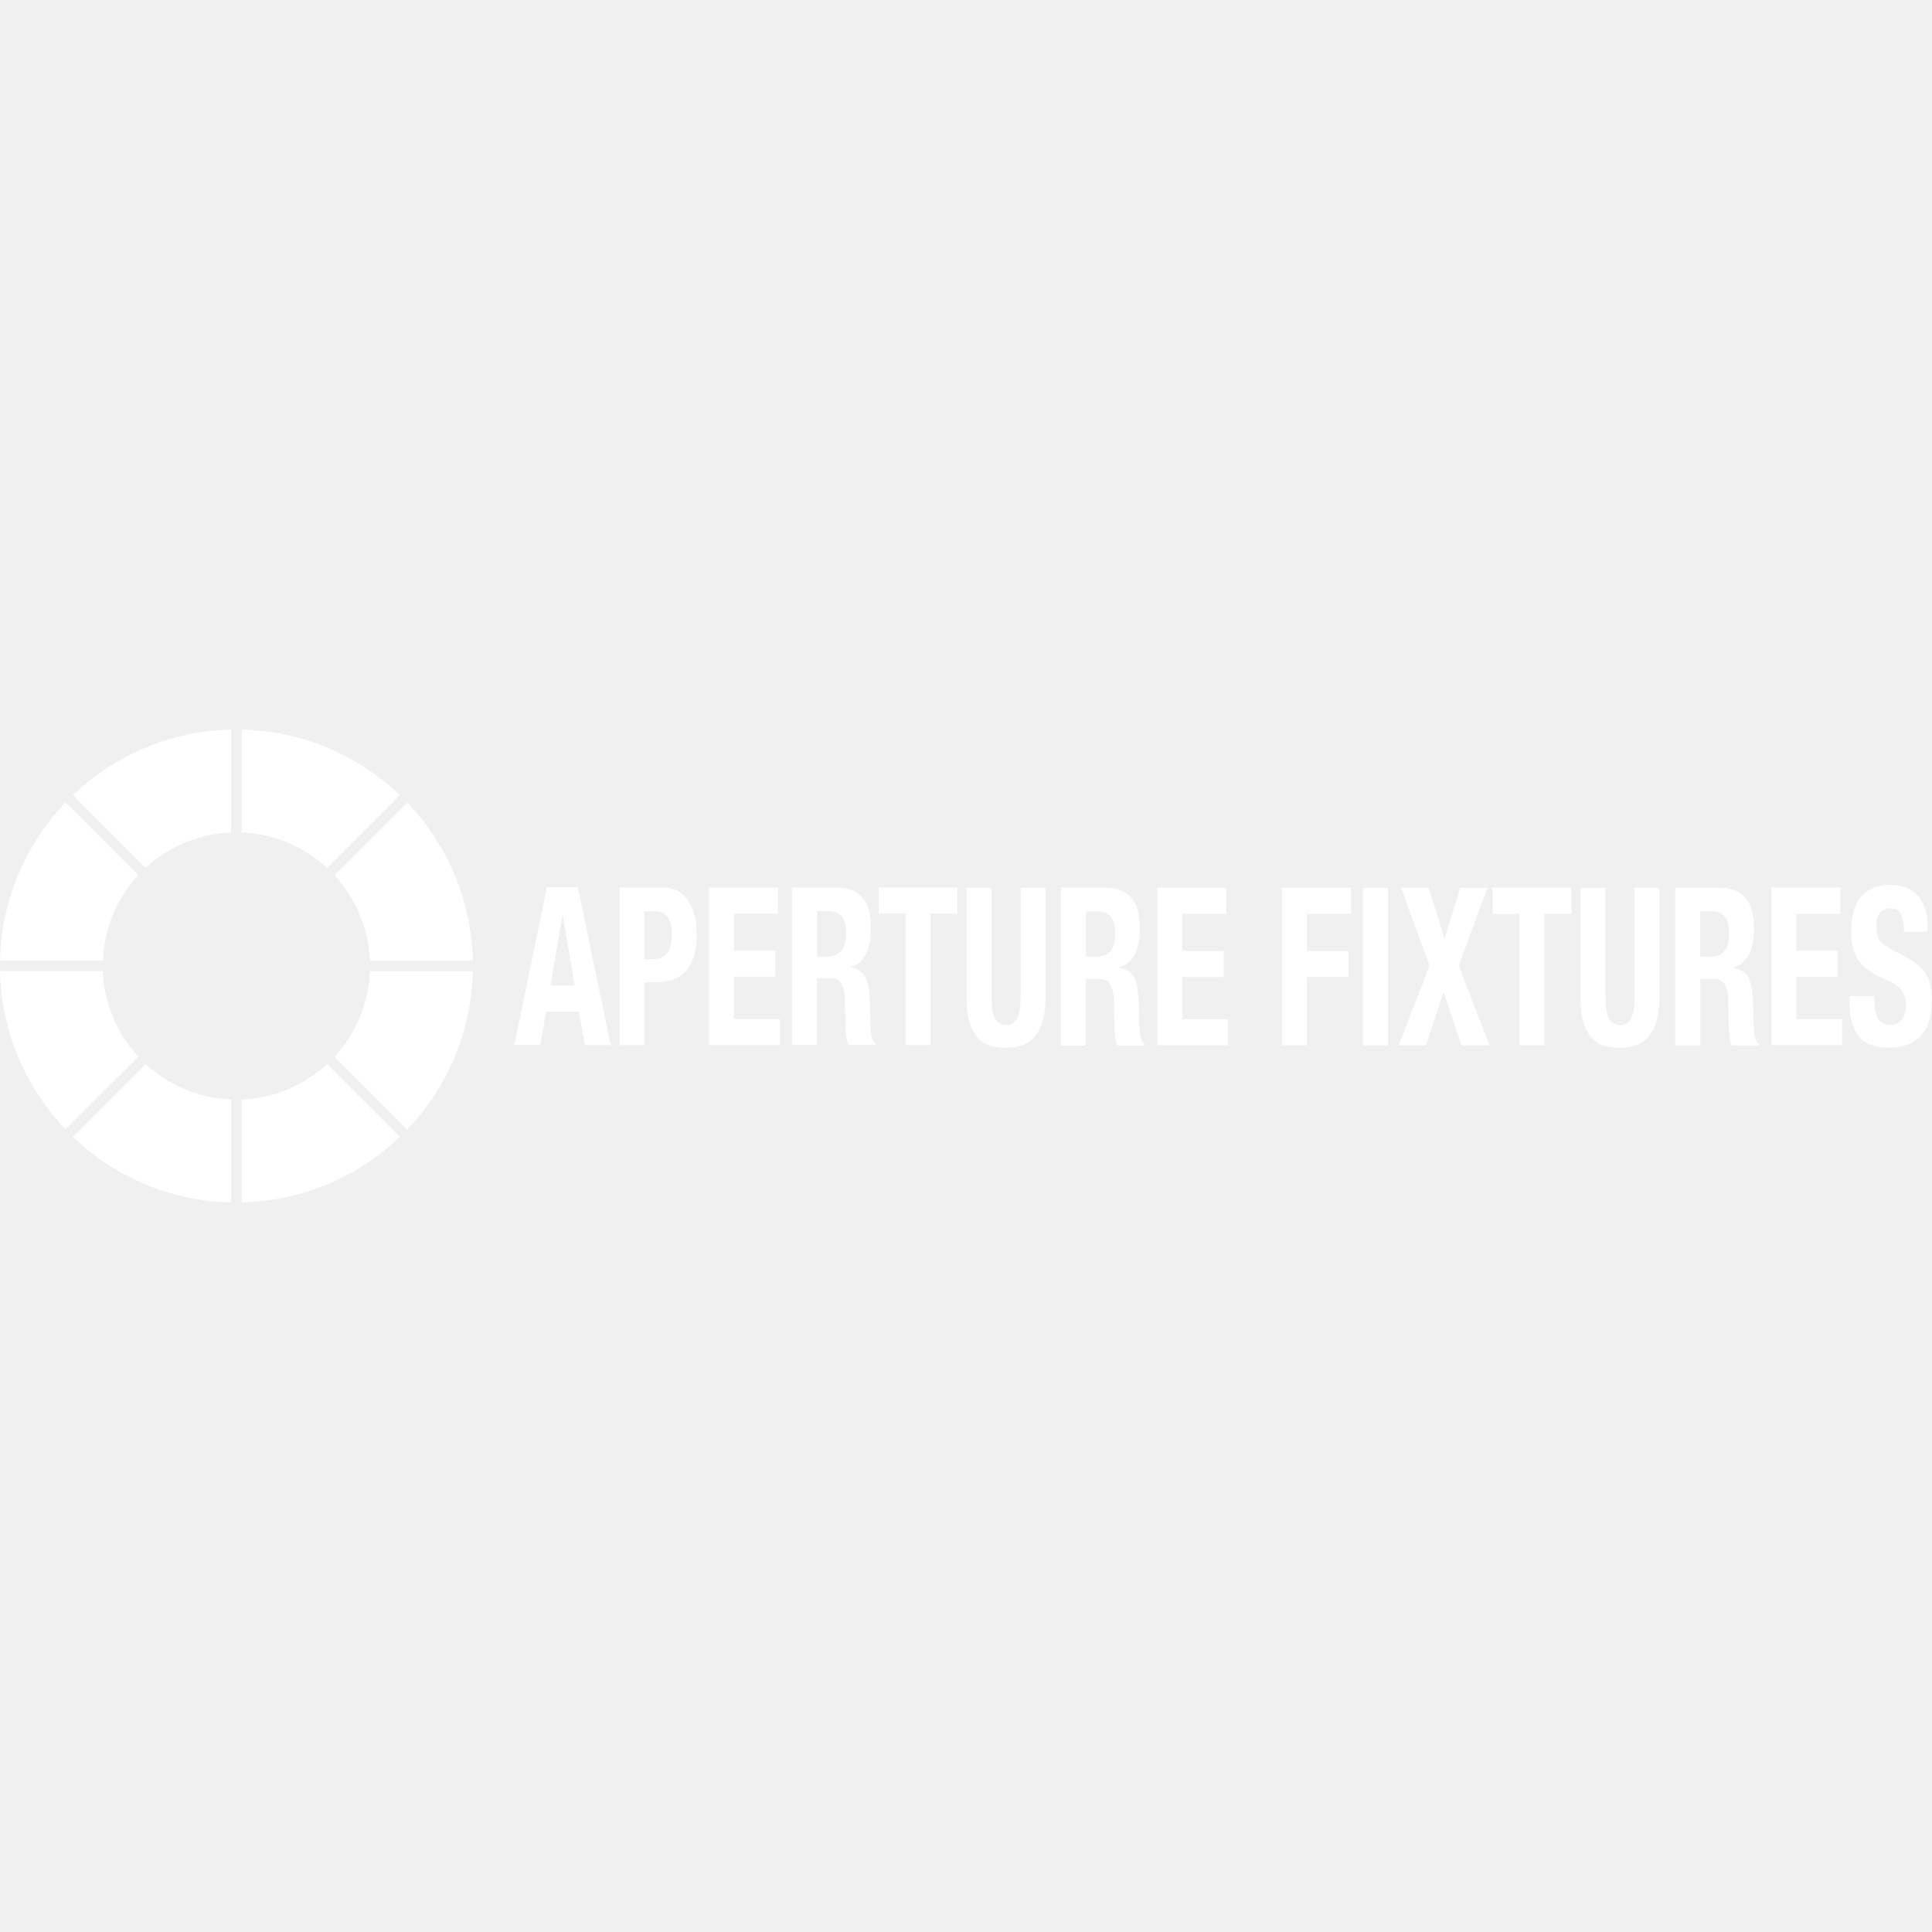
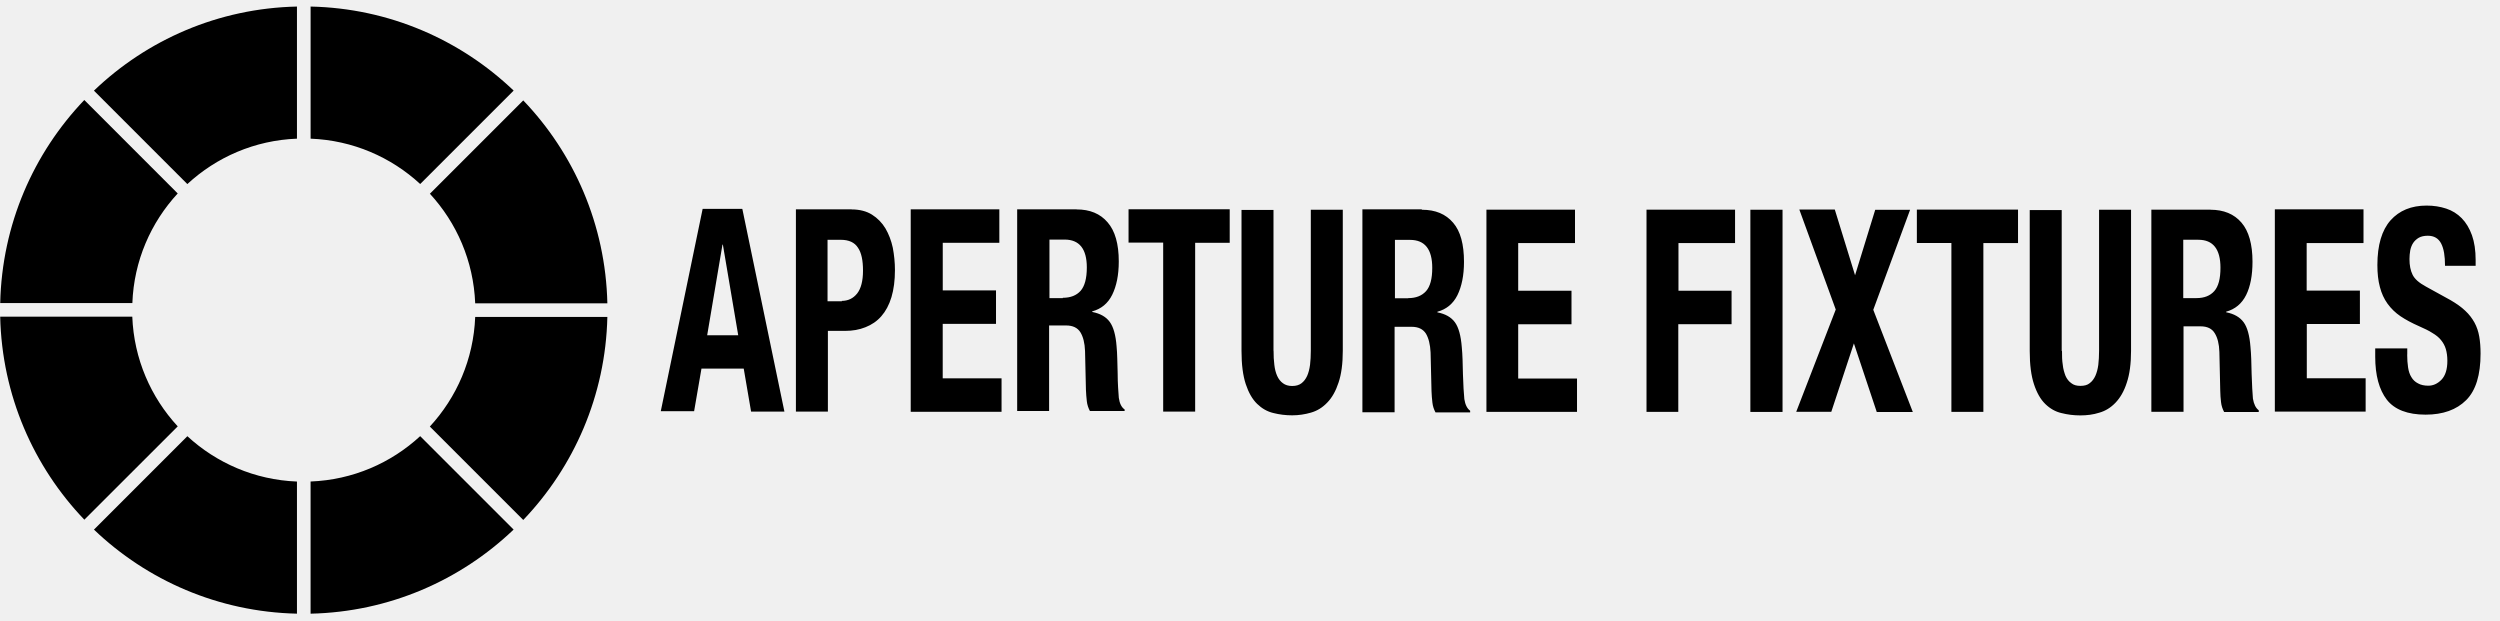
- <svg xmlns="http://www.w3.org/2000/svg" viewBox="0 0 64 64" fill-rule="evenodd" clip-rule="evenodd" stroke-linejoin="round" stroke-miterlimit="1.414">
-   <path d="M19.146 29.403l1.083 5.216h-.86l-.19-1.11h-1.09l-.19 1.1h-.86l1.08-5.217h1.02zm-.108 3.25l-.396-2.344h-.01l-.396 2.34h.802zm2.92-3.25c.21 0 .387.045.53.135.143.09.26.21.347.355.087.146.15.313.19.5.037.188.056.38.056.574 0 .267-.03.5-.09.7-.06.2-.15.364-.26.49-.11.127-.25.222-.41.285-.16.064-.335.095-.53.095h-.44v2.082h-.825V29.4h1.443zm-.252 2.36c.164 0 .297-.063.398-.19.1-.127.152-.324.152-.592 0-.26-.044-.46-.132-.59-.087-.135-.234-.204-.44-.204h-.344v1.586h.366zm4.067-1.498h-1.46v1.228h1.374v.862h-1.375v1.402h1.518v.862h-2.343V29.4h2.286v.862zm1.993-.862c.343 0 .61.11.8.333.192.22.288.558.288 1.01 0 .352-.056.638-.166.86-.11.222-.283.364-.516.427v.015c.206.04.357.124.453.256.095.13.154.343.177.635.008.09.014.2.017.31l.01.382c0 .277.02.49.03.635.02.146.07.246.15.3v.043h-.898c-.04-.074-.07-.16-.08-.253-.01-.095-.02-.193-.023-.295l-.023-1c-.008-.206-.048-.367-.12-.484-.073-.115-.195-.174-.367-.174h-.44v2.207h-.824V29.4h1.524zm-.356 2.28c.2 0 .352-.06.46-.18.105-.12.16-.32.16-.602 0-.48-.192-.72-.574-.72h-.39v1.51h.344zm4.307-1.418h-.893v4.354H30v-4.36h-.894v-.86h2.61v.86zm1.13 2.776c0 .14.005.26.02.37.012.11.037.207.073.287.036.08.086.144.15.19.062.046.14.07.237.07.1 0 .18-.024.24-.07.06-.046.11-.11.146-.19.036-.08.06-.175.075-.285.013-.11.02-.23.02-.362v-3.64h.824v3.637c0 .333-.036.607-.11.823-.07.216-.168.39-.29.514-.123.13-.262.214-.42.258-.155.044-.317.066-.485.066-.168 0-.33-.02-.487-.06-.157-.037-.296-.117-.418-.236-.123-.12-.22-.29-.292-.508-.073-.22-.11-.505-.11-.856V29.41h.825v3.637zm3.83-3.63c.344 0 .61.11.802.335.19.22.28.558.28 1.01 0 .35-.06.638-.17.86-.11.22-.284.364-.517.427v.015c.207.04.357.125.453.257.095.13.154.344.177.636.01.098.016.204.02.318l.01.384c.01.28.02.49.036.638.023.146.073.246.15.3v.043h-.894c-.04-.073-.07-.157-.08-.252-.01-.093-.02-.19-.023-.293l-.024-1c-.01-.206-.05-.367-.12-.484-.074-.118-.196-.177-.368-.177h-.444v2.205h-.827V29.4h1.526zm-.355 2.28c.198 0 .35-.06.458-.18.107-.12.16-.32.16-.6 0-.48-.19-.722-.572-.722h-.39v1.506h.344zm4.3-1.42h-1.46v1.23h1.375v.864h-1.375v1.4h1.518v.86h-2.342v-5.216h2.285v.862zm4.13-.86v.86h-1.46v1.23h1.374v.862H43.29v2.263h-.823V29.41h2.285zm.407 0h.82v5.217h-.83V29.41zm2.17 0l.523 1.69.52-1.688h.9l-.95 2.58 1.02 2.636h-.93l-.59-1.767-.583 1.767h-.905l1.02-2.638-.94-2.58h.91zm4.73.86h-.897v4.355h-.825V30.27h-.893v-.863h2.61v.862zm1.13 2.777c0 .133.002.253.02.363.01.11.04.204.07.284.036.08.086.145.15.19.062.047.14.07.236.07.1 0 .18-.023.24-.07.062-.045.11-.11.147-.19.035-.08.06-.174.074-.284.013-.11.02-.23.02-.364V29.41h.824v3.637c0 .333-.036.607-.11.823-.07.217-.17.39-.29.515-.123.127-.262.212-.42.256-.155.05-.32.07-.486.07-.17 0-.33-.02-.487-.06-.156-.035-.295-.115-.417-.234-.123-.12-.22-.29-.292-.51-.073-.22-.11-.502-.11-.853v-3.64h.825v3.638zm3.83-3.637c.34 0 .61.11.8.332.19.22.285.56.285 1.01 0 .35-.054.64-.165.86-.11.22-.282.365-.515.428v.015c.206.04.356.126.452.258.094.13.153.344.176.636.01.096.015.202.02.316l.01.385c.01.278.02.49.034.636.023.147.073.247.15.3v.044h-.894c-.04-.073-.07-.157-.08-.252-.01-.094-.02-.192-.02-.294l-.022-1c-.006-.206-.046-.367-.12-.484-.07-.118-.193-.177-.365-.177h-.44v2.206h-.83v-5.22h1.527zm-.358 2.28c.197 0 .35-.06.457-.18.107-.12.16-.32.16-.603 0-.48-.19-.722-.57-.722h-.39v1.506h.343zm4.3-1.42h-1.46v1.226h1.374v.862h-1.37v1.4h1.517v.86H58.68V29.4h2.286v.863zm1.134 2.88c0 .12.007.23.022.33s.043.183.086.25c.04.07.1.124.17.16.07.04.16.06.266.06.125 0 .238-.05.34-.156.1-.104.152-.266.152-.486 0-.118-.016-.22-.04-.305-.026-.084-.067-.16-.124-.23-.056-.067-.132-.13-.225-.185-.092-.056-.21-.113-.345-.172-.183-.078-.342-.163-.475-.255-.134-.09-.245-.2-.335-.322-.09-.124-.156-.267-.198-.43-.043-.164-.064-.352-.064-.567 0-.516.114-.9.34-1.154.227-.252.536-.38.93-.38.184 0 .35.027.506.078.154.05.288.134.4.248.113.117.2.26.264.44.063.178.095.39.095.64v.148h-.79c0-.25-.03-.44-.1-.575-.07-.134-.184-.2-.344-.2-.093 0-.17.017-.23.05-.06.035-.11.08-.147.136-.036.054-.06.12-.074.19-.014.074-.02.15-.02.228 0 .16.026.294.08.403.053.11.167.21.343.306l.634.35c.155.09.283.18.382.273.1.094.18.2.238.306.06.11.1.23.123.36.023.13.034.278.034.44 0 .55-.122.95-.372 1.2s-.6.376-1.048.376c-.465 0-.8-.13-1-.385-.2-.26-.3-.63-.3-1.11v-.215h.826v.154zM0 31.82c.045-2.03.862-3.87 2.17-5.238l2.41 2.41c-.693.75-1.13 1.738-1.17 2.827H0zM4.58 35c-.693-.75-1.13-1.74-1.172-2.83H0c.045 2.03.862 3.87 2.17 5.238L4.58 35zm3.426-10.83v3.408c1.09.042 2.078.478 2.827 1.17l2.41-2.41c-1.367-1.307-3.207-2.124-5.237-2.168zm-3.18 4.58c.75-.694 1.738-1.13 2.828-1.172V24.17c-2.03.044-3.87.86-5.237 2.17l2.41 2.41zm2.828 7.673c-1.09-.043-2.078-.48-2.827-1.17l-2.41 2.41c1.367 1.306 3.207 2.123 5.237 2.168v-3.4zm3.428-7.426c.692.75 1.128 1.738 1.17 2.828h3.41c-.046-2.03-.863-3.87-2.17-5.237l-2.41 2.41zm1.17 3.18c-.042 1.09-.478 2.078-1.17 2.827l2.41 2.41c1.307-1.368 2.124-3.208 2.17-5.238h-3.41zm-1.42 3.075c-.748.692-1.736 1.128-2.826 1.17v3.41c2.03-.046 3.87-.863 5.237-2.17l-2.41-2.41z" fill="#fff" fill-rule="nonzero" />
+ <svg xmlns="http://www.w3.org/2000/svg" viewBox="0 0 129 32" fill-rule="evenodd" clip-rule="evenodd" stroke-linejoin="round" stroke-miterlimit="1.414">
+   <path d="M38.31 10.806l2.166 10.433h-1.72l-.38-2.22h-2.18l-.38 2.2h-1.72l2.16-10.44h2.04l.014.02zm-.217 6.5L37.3 12.62h-.02l-.79 4.68h1.603v.01zm5.84-6.5c.422 0 .776.09 1.062.27.286.18.52.42.694.71.17.292.3.626.38 1 .07.376.11.76.11 1.148 0 .534-.06 1-.18 1.4-.12.4-.3.73-.52.98-.22.255-.5.445-.82.57-.32.13-.67.19-1.06.19h-.88v4.165h-1.65V10.8h2.88l-.02.006zm-.503 4.72c.328 0 .594-.126.797-.38.2-.254.304-.648.304-1.184 0-.52-.08-.92-.26-1.18-.17-.27-.47-.408-.88-.408h-.69v3.173h.74v-.02zm8.136-2.996h-2.92v2.456h2.748v1.725h-2.75v2.81h3.036v1.728h-4.687V10.8h4.573v1.73zm3.986-1.724c.687 0 1.22.22 1.6.666.385.44.577 1.116.577 2.02 0 .704-.12 1.276-.34 1.72-.22.445-.568.73-1.03.855v.03c.41.08.71.248.903.512.19.26.31.68.354 1.27.017.18.03.4.035.62l.02.76c0 .55.04.98.06 1.27.04.29.14.49.3.6v.08H56.24c-.08-.15-.14-.32-.16-.507-.02-.19-.04-.386-.046-.59l-.046-2c-.015-.41-.096-.734-.24-.968-.146-.23-.39-.35-.734-.35h-.88v4.415h-1.648V10.8h3.048l.016.006zm-.712 4.56c.4 0 .704-.12.92-.36.21-.24.32-.64.32-1.204 0-.96-.384-1.44-1.148-1.44h-.78v3.02h.688v-.016zm8.616-2.836H61.67v8.71h-1.65v-8.722h-1.787v-1.72h5.22v1.72l.003.012zm2.26 5.553c0 .28.01.52.04.74.024.22.074.414.146.574.072.16.172.288.3.38.124.092.28.14.474.14.2 0 .36-.048.48-.14.12-.092.22-.22.292-.38.072-.16.12-.35.15-.57.026-.22.04-.46.04-.724v-7.28h1.65v7.274c0 .666-.073 1.214-.22 1.646-.14.432-.337.78-.58 1.028-.247.26-.525.43-.842.52-.31.09-.634.14-.97.14-.336 0-.66-.04-.974-.12-.314-.075-.592-.235-.836-.473-.246-.24-.44-.58-.584-1.015-.146-.44-.22-1.01-.22-1.71v-7.28h1.65v7.27l.004-.012zm7.66-7.26c.69 0 1.222.22 1.606.67.38.44.56 1.115.56 2.02 0 .7-.12 1.275-.34 1.72-.22.44-.568.728-1.034.854v.03c.414.08.714.25.906.514.19.26.308.69.354 1.28.02.198.032.41.04.638l.02.768c.02.56.04.98.072 1.277.046.29.146.49.3.6v.086h-1.788c-.08-.15-.14-.317-.16-.507-.02-.188-.04-.38-.046-.588l-.048-2c-.02-.412-.1-.734-.24-.97-.15-.234-.393-.352-.737-.352h-.88v4.41H70.3V10.8h3.05l.027.022zm-.71 4.56c.397 0 .7-.12.918-.36.214-.24.32-.64.32-1.2 0-.96-.38-1.445-1.145-1.445h-.78v3.012h.68v-.008zm8.603-2.84h-2.93v2.46h2.75v1.728h-2.75v2.8h3.035v1.72H76.7V10.82h4.57v1.724zm8.26-1.72v1.72h-2.92v2.46h2.74v1.724H86.6v4.526h-1.64V10.82h4.57v.002zm.81 0h1.64v10.434h-1.66V10.82l.02.002zm4.34 0l1.042 3.38 1.04-3.377h1.8l-1.9 5.16 2.04 5.273h-1.86l-1.18-3.54-1.166 3.53h-1.81l2.04-5.277-1.88-5.16h1.83zm9.46 1.72h-1.797v8.71h-1.65V12.54H98.91v-1.726h5.22v1.724l.01.004zm2.26 5.554c0 .266.002.506.04.726.02.22.08.408.14.568.07.16.17.29.3.38.122.1.28.14.47.14.2 0 .36-.04.48-.14.123-.09.22-.22.293-.38.07-.16.12-.34.15-.56.025-.22.04-.46.04-.73v-7.28h1.65v7.28c0 .666-.074 1.214-.22 1.646-.14.44-.34.78-.58 1.03-.248.26-.527.43-.84.518-.31.1-.64.14-.975.14-.34 0-.66-.04-.974-.12-.31-.07-.59-.23-.834-.467-.247-.24-.44-.58-.585-1.02-.146-.44-.22-1.005-.22-1.707v-7.28h1.65v7.276l.012-.01zm7.66-7.275c.68 0 1.22.22 1.6.664.38.44.57 1.12.57 2.02 0 .7-.11 1.28-.33 1.72-.22.44-.565.73-1.03.857v.03c.41.08.71.252.903.516.19.26.306.68.352 1.27.02.19.03.4.04.63l.02.77c.02.55.04.98.067 1.27.048.29.148.49.3.6v.09h-1.786c-.08-.15-.14-.32-.16-.51-.02-.19-.04-.384-.04-.59l-.045-2c-.013-.41-.093-.732-.24-.966-.14-.236-.387-.354-.73-.354h-.88v4.41h-1.66V10.82h3.053l-.007.002zm-.717 4.56c.394 0 .7-.12.914-.36.214-.24.32-.64.32-1.206 0-.96-.38-1.444-1.14-1.444h-.78v3.012h.686v-.002zm8.602-2.84h-2.92v2.452h2.747v1.725h-2.74v2.8h3.036v1.72h-4.685V10.8h4.575v1.726l-.01.016zm2.267 5.76c0 .24.016.46.046.66s.086.367.172.5c.08.14.2.25.34.32.14.08.32.12.532.12.25 0 .475-.1.68-.31.2-.21.303-.533.303-.973 0-.24-.03-.44-.08-.61-.05-.17-.133-.32-.247-.46-.11-.14-.262-.26-.45-.37-.182-.12-.42-.23-.69-.35-.364-.16-.682-.33-.95-.51-.266-.18-.49-.4-.67-.648-.18-.25-.31-.535-.394-.86-.09-.33-.13-.705-.13-1.135 0-1.03.23-1.8.68-2.308.453-.505 1.07-.76 1.86-.76.37 0 .7.053 1.01.155.31.1.578.27.8.495.228.234.4.52.53.88.126.356.19.78.19 1.28v.296h-1.58c0-.5-.06-.88-.2-1.15-.14-.267-.368-.4-.688-.4-.188 0-.34.035-.46.1-.12.07-.22.16-.296.273-.073.11-.12.24-.15.38-.027.15-.04.3-.04.455 0 .32.053.586.16.804.107.22.335.42.687.61l1.27.7c.31.18.564.36.762.55.2.184.36.4.476.61.12.22.2.46.245.72.046.26.068.554.068.88 0 1.1-.242 1.9-.742 2.4s-1.2.75-2.094.75c-.93 0-1.6-.26-2-.77-.4-.52-.6-1.26-.6-2.22v-.43h1.654v.31zm-124.2-2.66C.1 11.58 1.732 7.9 4.35 5.16l4.82 4.822c-1.386 1.5-2.26 3.476-2.34 5.655H.012zM9.17 22c-1.386-1.5-2.26-3.48-2.344-5.66H.01c.09 4.06 1.725 7.74 4.342 10.476L9.172 22zM16.027.338v6.817c2.18.084 4.156.956 5.655 2.34l4.822-4.82C23.767 2.06 20.086.425 16.026.338zm-6.36 9.16c1.5-1.387 3.475-2.26 5.656-2.343V.338c-4.06.088-7.742 1.72-10.476 4.34l4.82 4.82zm5.656 15.35c-2.18-.086-4.157-.96-5.655-2.34l-4.82 4.82c2.733 2.613 6.414 4.247 10.475 4.337v-6.817zM22.18 9.994c1.383 1.5 2.255 3.476 2.34 5.657h6.82c-.092-4.06-1.726-7.74-4.34-10.47L22.18 10zm2.34 6.36c-.085 2.18-.957 4.157-2.34 5.656L27 26.83c2.614-2.736 4.248-6.417 4.34-10.477h-6.82v.002zm-2.84 6.152c-1.498 1.384-3.474 2.256-5.654 2.34v6.82c4.06-.09 7.74-1.725 10.476-4.34l-4.82-4.82h-.003z" fill-rule="nonzero" />
</svg>
